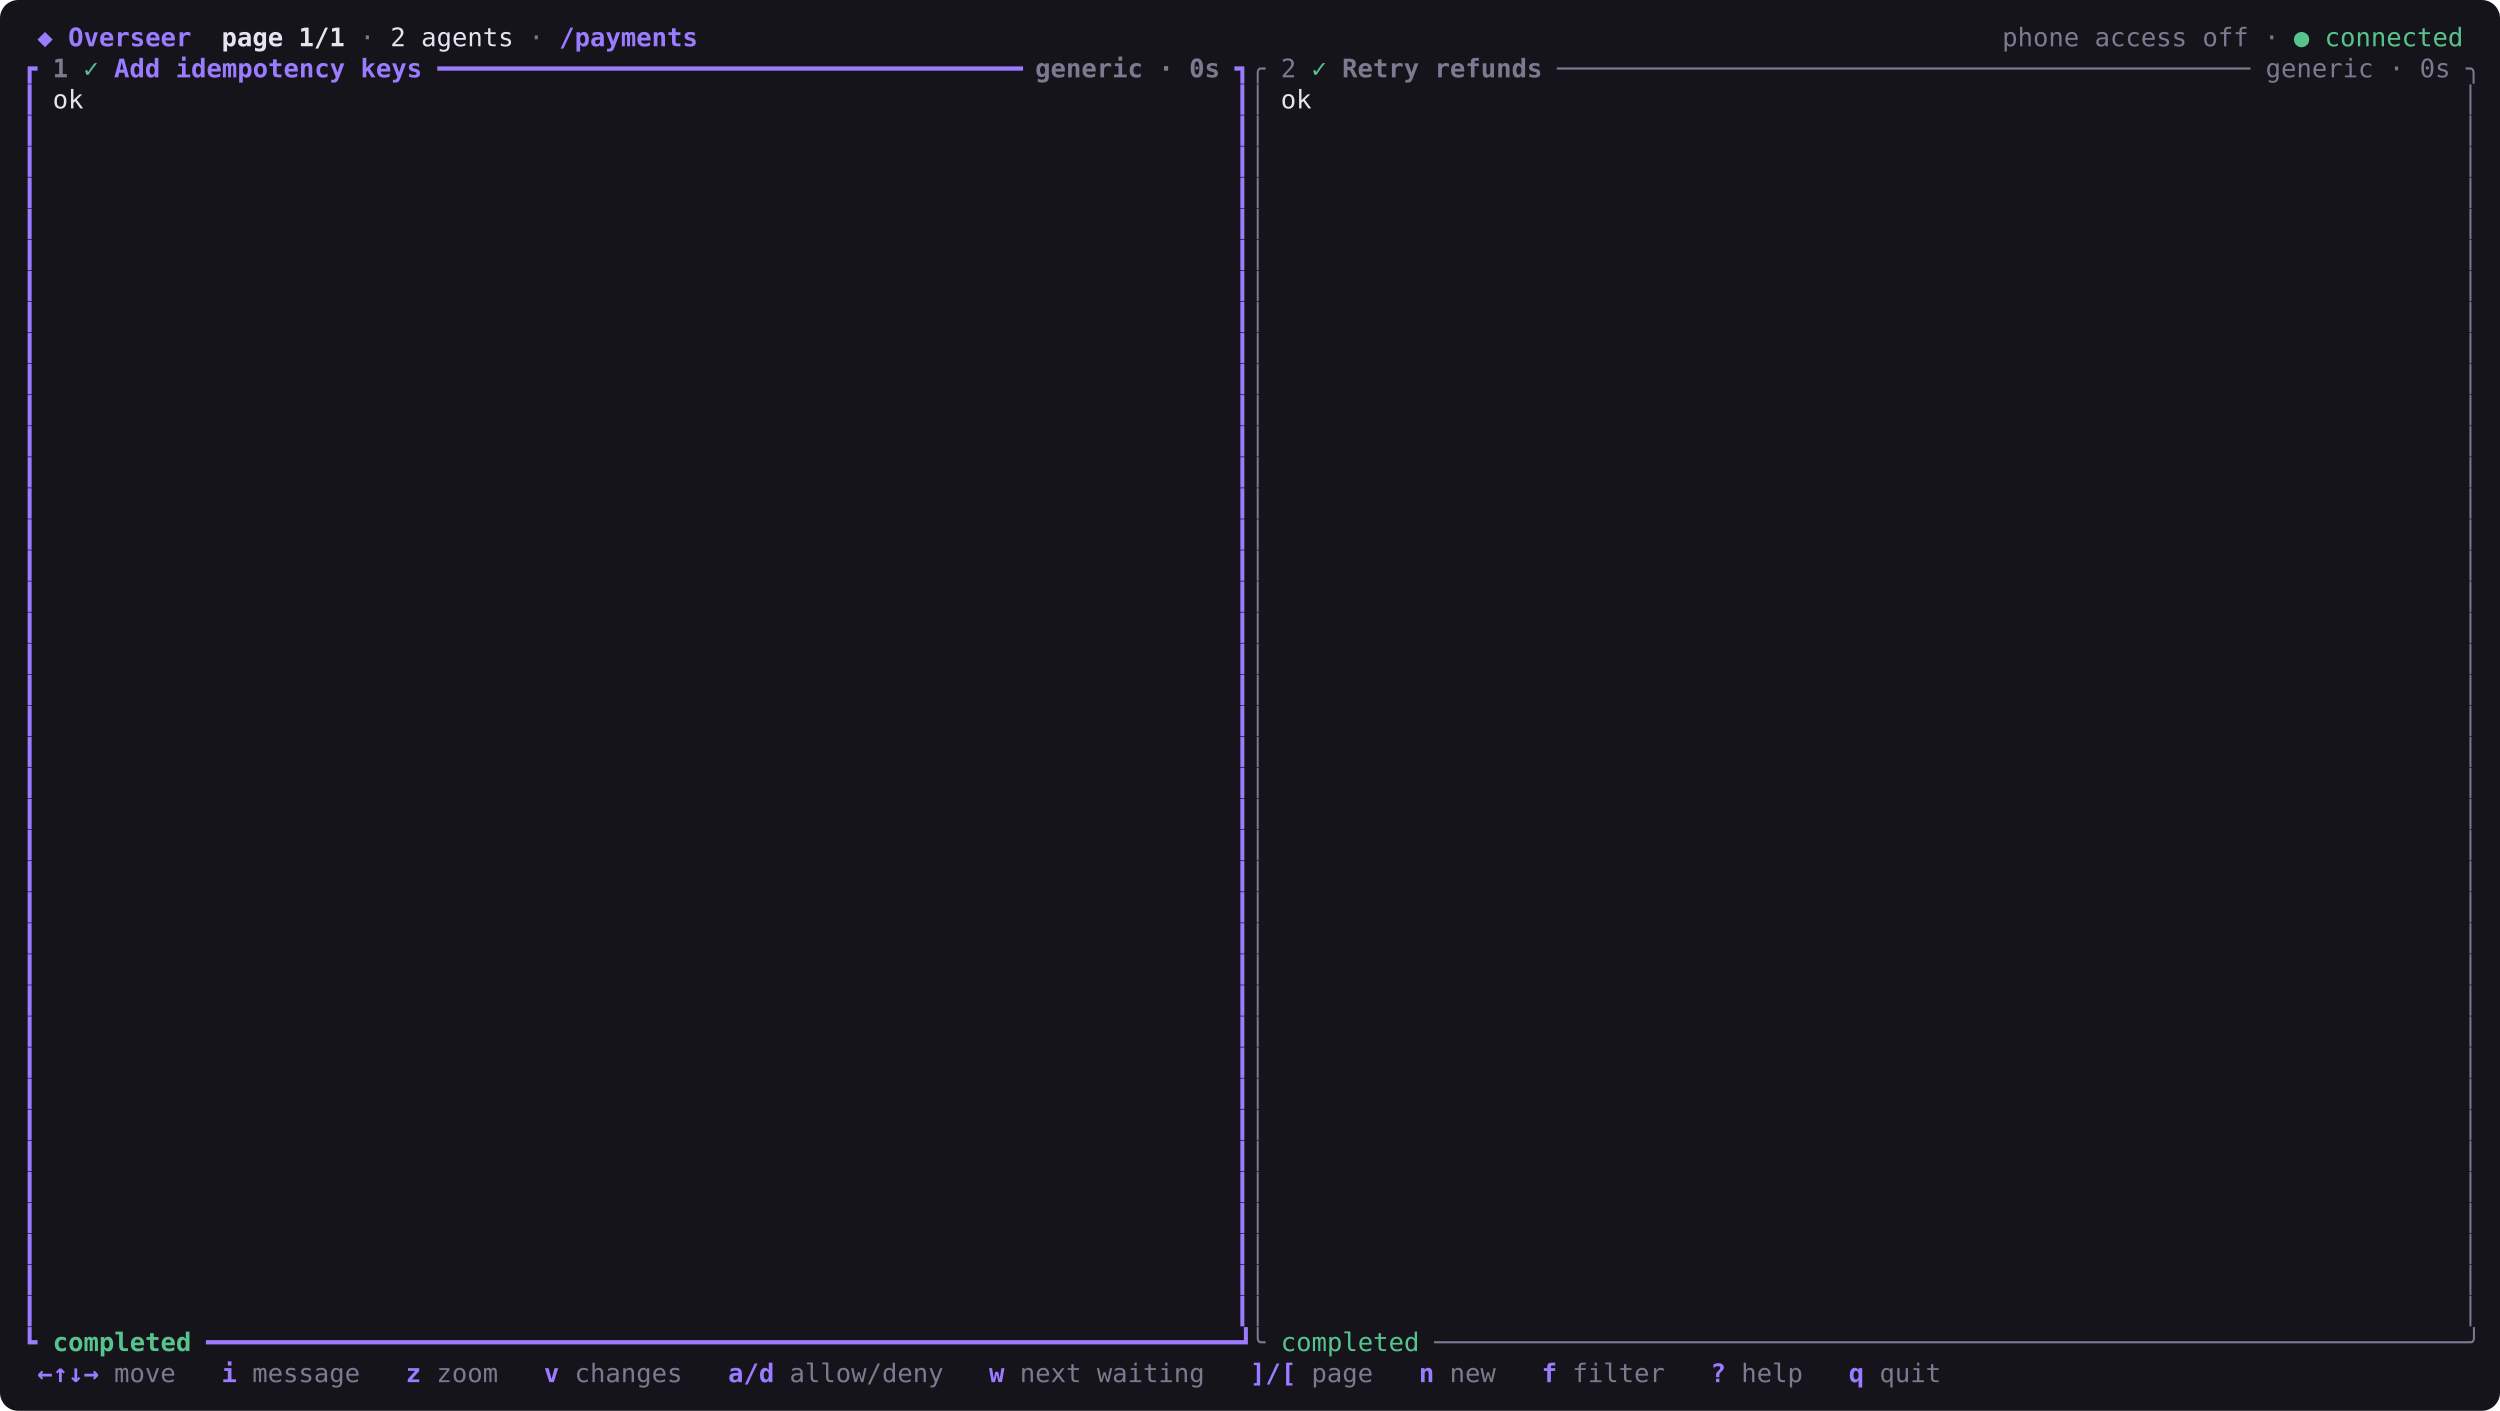
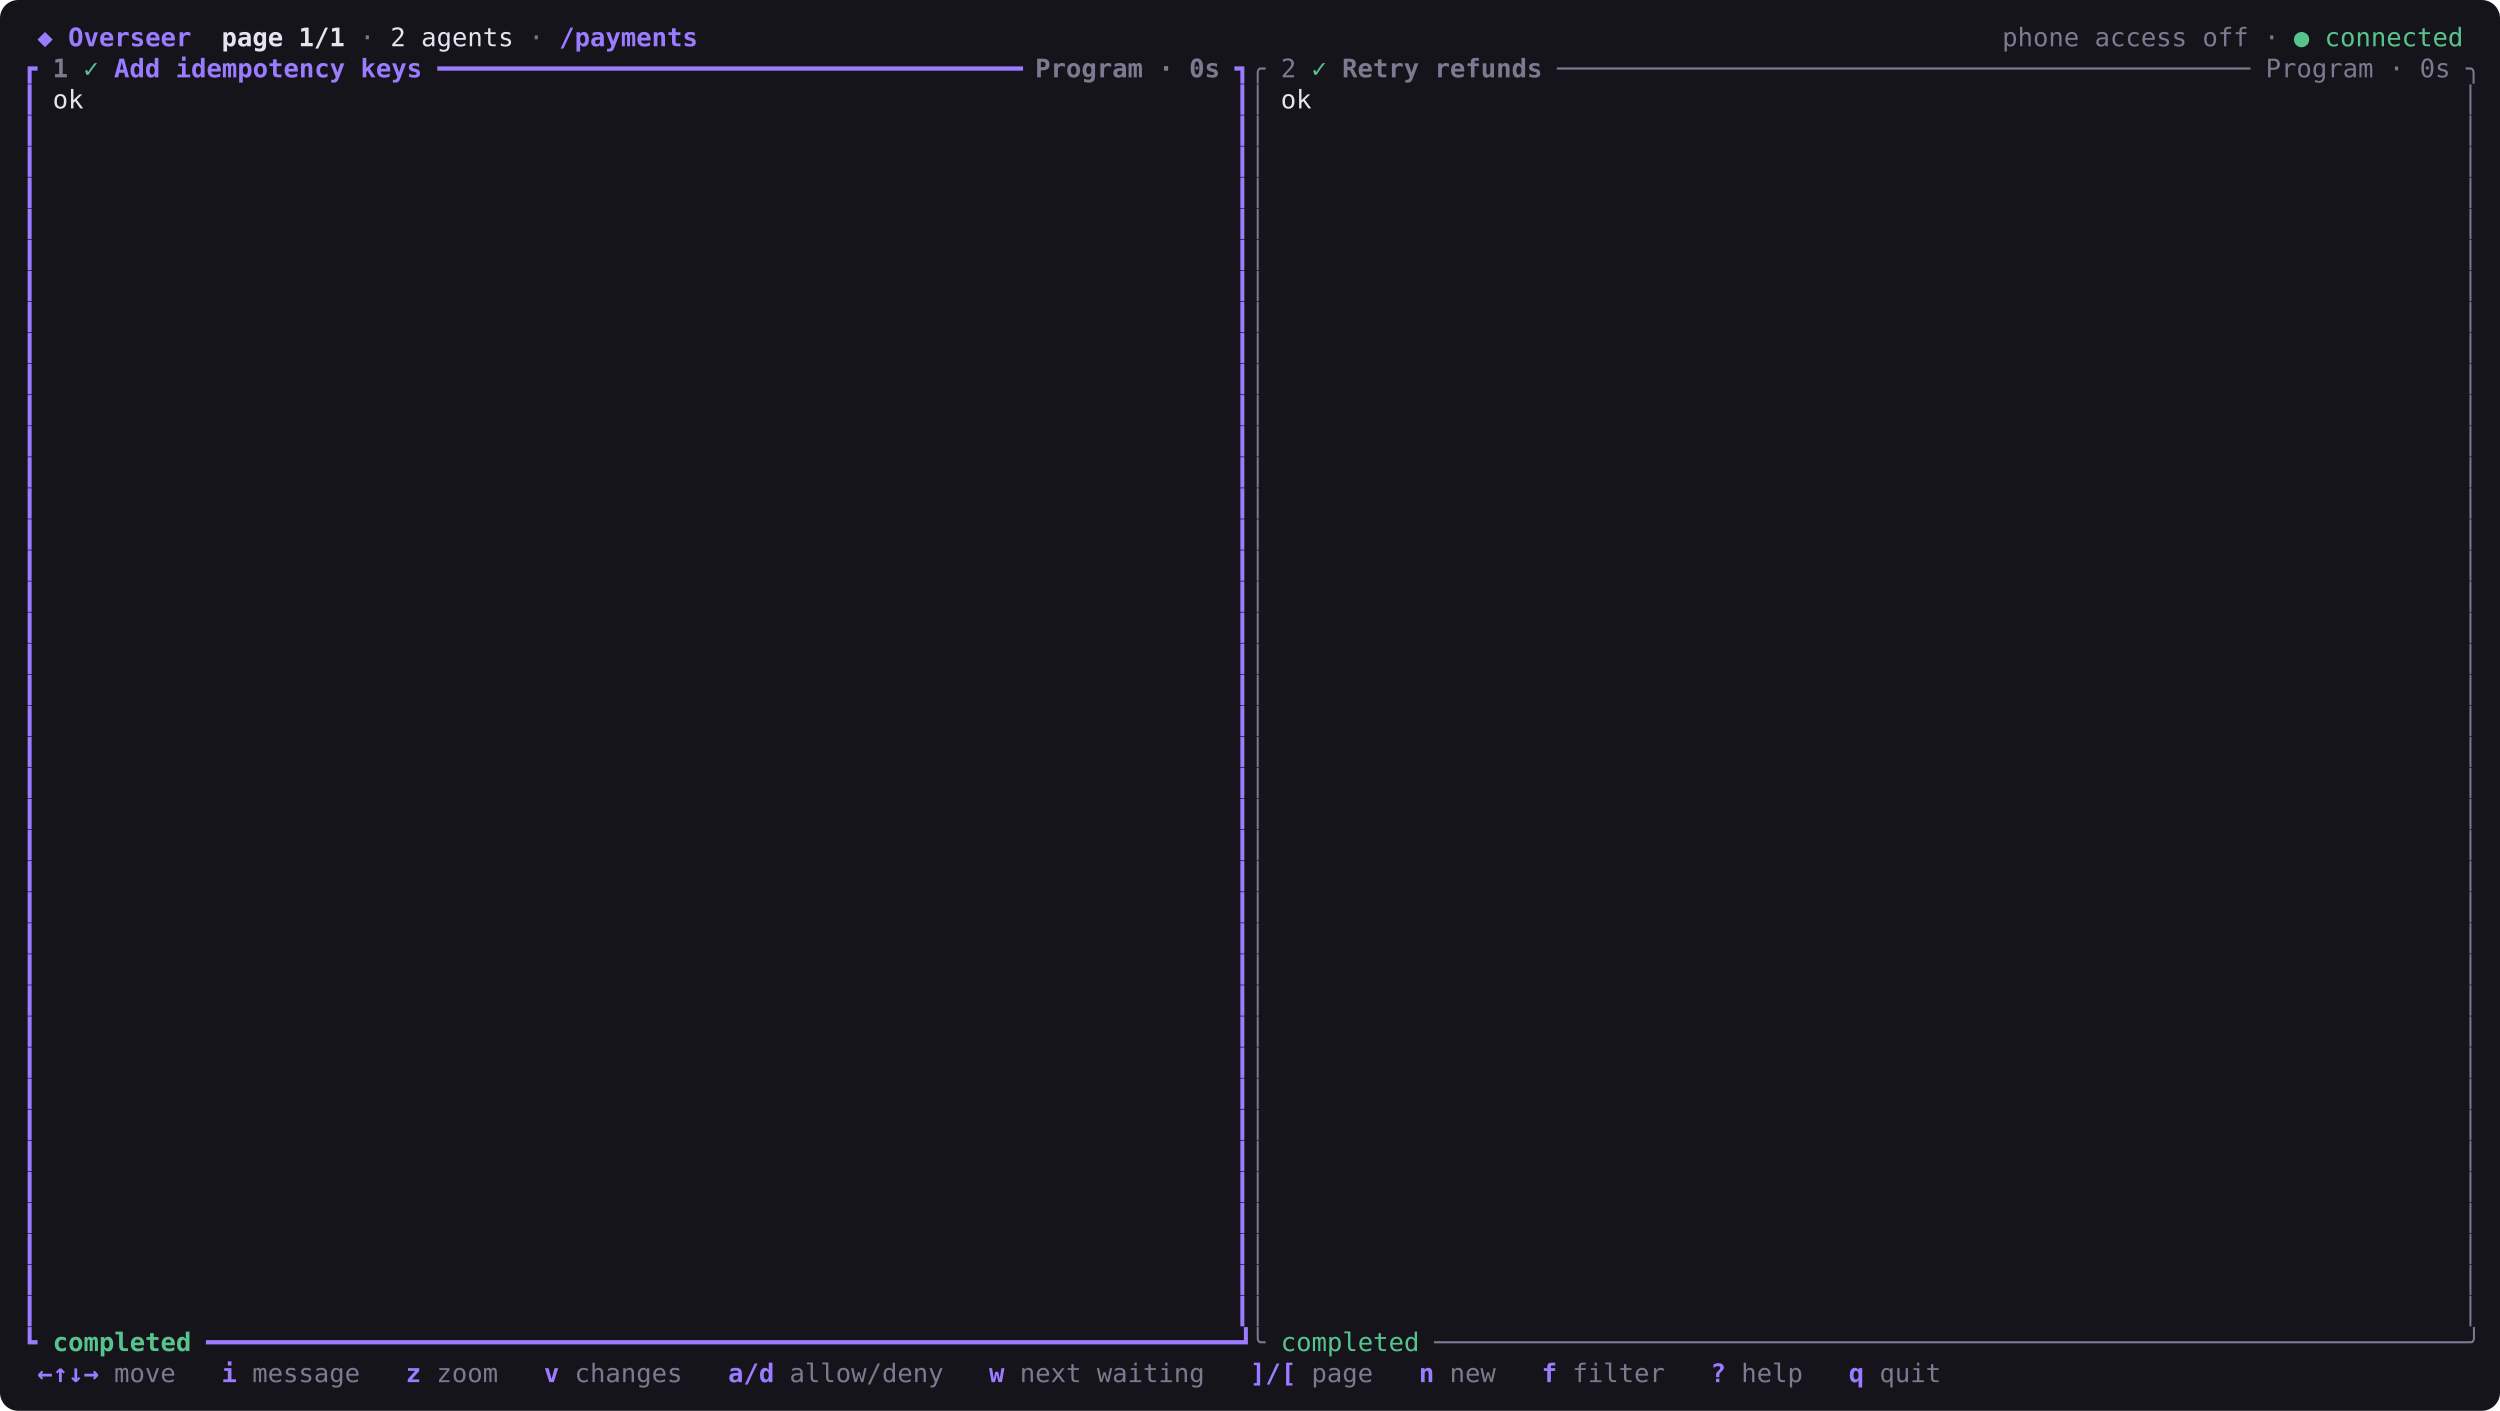
<svg xmlns="http://www.w3.org/2000/svg" width="1368" height="772" viewBox="0 0 1368 772">
  <rect width="100%" height="100%" rx="10" fill="#15141b" />
  <g font-family="ui-monospace, SFMono-Regular, Menlo, monospace" font-size="14">
    <text x="12.0" y="25.3" textLength="100.8" lengthAdjust="spacingAndGlyphs" fill="#9b7bff" font-weight="700" xml:space="preserve"> ◆ Overseer </text>
    <text x="112.8" y="25.3" textLength="84.0" lengthAdjust="spacingAndGlyphs" fill="#e6e4ef" font-weight="700" xml:space="preserve"> page 1/1 </text>
    <text x="196.8" y="25.3" textLength="16.8" lengthAdjust="spacingAndGlyphs" fill="#7d7990" xml:space="preserve">· </text>
    <text x="213.6" y="25.3" textLength="67.2" lengthAdjust="spacingAndGlyphs" fill="#e6e4ef" xml:space="preserve">2 agents</text>
    <text x="280.8" y="25.3" textLength="25.2" lengthAdjust="spacingAndGlyphs" fill="#7d7990" xml:space="preserve"> · </text>
    <text x="306.0" y="25.3" textLength="75.6" lengthAdjust="spacingAndGlyphs" fill="#9b7bff" font-weight="700" xml:space="preserve">/payments</text>
    <text x="1095.6" y="25.3" textLength="159.6" lengthAdjust="spacingAndGlyphs" fill="#7d7990" xml:space="preserve">phone access off · </text>
    <text x="1255.2" y="25.3" textLength="100.8" lengthAdjust="spacingAndGlyphs" fill="#58c48d" xml:space="preserve">● connected </text>
    <text x="12.0" y="42.3" textLength="8.4" lengthAdjust="spacingAndGlyphs" fill="#9b7bff" font-weight="700" xml:space="preserve">┏</text>
    <text x="20.4" y="42.3" textLength="25.2" lengthAdjust="spacingAndGlyphs" fill="#7d7990" font-weight="700" xml:space="preserve"> 1 </text>
    <text x="45.6" y="42.3" textLength="16.8" lengthAdjust="spacingAndGlyphs" fill="#58c48d" font-weight="700" xml:space="preserve">✓ </text>
    <text x="62.4" y="42.3" textLength="495.6" lengthAdjust="spacingAndGlyphs" fill="#9b7bff" font-weight="700" xml:space="preserve">Add idempotency keys ━━━━━━━━━━━━━━━━━━━━━━━━━━━━━━━━━━━━━━</text>
-     <text x="558.0" y="42.3" textLength="117.6" lengthAdjust="spacingAndGlyphs" fill="#7d7990" font-weight="700" xml:space="preserve"> generic · 0s </text>
+     <text x="558.0" y="42.3" textLength="117.6" lengthAdjust="spacingAndGlyphs" fill="#7d7990" font-weight="700" xml:space="preserve"> Program · 0s </text>
    <text x="675.6" y="42.3" textLength="8.4" lengthAdjust="spacingAndGlyphs" fill="#9b7bff" font-weight="700" xml:space="preserve">┓</text>
    <text x="684.0" y="42.3" textLength="33.6" lengthAdjust="spacingAndGlyphs" fill="#7d7990" xml:space="preserve">╭ 2 </text>
    <text x="717.6" y="42.3" textLength="16.8" lengthAdjust="spacingAndGlyphs" fill="#58c48d" xml:space="preserve">✓ </text>
    <text x="734.4" y="42.3" textLength="109.2" lengthAdjust="spacingAndGlyphs" fill="#7d7990" font-weight="700" xml:space="preserve">Retry refunds</text>
-     <text x="843.6" y="42.3" textLength="512.4" lengthAdjust="spacingAndGlyphs" fill="#7d7990" xml:space="preserve"> ───────────────────────────────────────────── generic · 0s ╮</text>
+     <text x="843.6" y="42.3" textLength="512.4" lengthAdjust="spacingAndGlyphs" fill="#7d7990" xml:space="preserve"> ───────────────────────────────────────────── Program · 0s ╮</text>
    <text x="12.0" y="59.3" textLength="8.4" lengthAdjust="spacingAndGlyphs" fill="#9b7bff" font-weight="700" xml:space="preserve">┃</text>
    <text x="20.4" y="59.3" textLength="655.2" lengthAdjust="spacingAndGlyphs" fill="#e6e4ef" xml:space="preserve"> ok                                                                           </text>
    <text x="675.6" y="59.3" textLength="8.4" lengthAdjust="spacingAndGlyphs" fill="#9b7bff" font-weight="700" xml:space="preserve">┃</text>
    <text x="684.0" y="59.3" textLength="8.4" lengthAdjust="spacingAndGlyphs" fill="#7d7990" xml:space="preserve">│</text>
    <text x="692.4" y="59.3" textLength="655.2" lengthAdjust="spacingAndGlyphs" fill="#e6e4ef" xml:space="preserve"> ok                                                                           </text>
    <text x="1347.6" y="59.3" textLength="8.4" lengthAdjust="spacingAndGlyphs" fill="#7d7990" xml:space="preserve">│</text>
    <text x="12.0" y="76.3" textLength="8.4" lengthAdjust="spacingAndGlyphs" fill="#9b7bff" font-weight="700" xml:space="preserve">┃</text>
    <text x="675.6" y="76.3" textLength="8.4" lengthAdjust="spacingAndGlyphs" fill="#9b7bff" font-weight="700" xml:space="preserve">┃</text>
    <text x="684.0" y="76.3" textLength="8.4" lengthAdjust="spacingAndGlyphs" fill="#7d7990" xml:space="preserve">│</text>
    <text x="1347.6" y="76.3" textLength="8.4" lengthAdjust="spacingAndGlyphs" fill="#7d7990" xml:space="preserve">│</text>
    <text x="12.0" y="93.3" textLength="8.4" lengthAdjust="spacingAndGlyphs" fill="#9b7bff" font-weight="700" xml:space="preserve">┃</text>
    <text x="675.6" y="93.3" textLength="8.4" lengthAdjust="spacingAndGlyphs" fill="#9b7bff" font-weight="700" xml:space="preserve">┃</text>
    <text x="684.0" y="93.3" textLength="8.4" lengthAdjust="spacingAndGlyphs" fill="#7d7990" xml:space="preserve">│</text>
    <text x="1347.6" y="93.3" textLength="8.4" lengthAdjust="spacingAndGlyphs" fill="#7d7990" xml:space="preserve">│</text>
    <text x="12.0" y="110.3" textLength="8.4" lengthAdjust="spacingAndGlyphs" fill="#9b7bff" font-weight="700" xml:space="preserve">┃</text>
    <text x="675.6" y="110.3" textLength="8.4" lengthAdjust="spacingAndGlyphs" fill="#9b7bff" font-weight="700" xml:space="preserve">┃</text>
    <text x="684.0" y="110.3" textLength="8.4" lengthAdjust="spacingAndGlyphs" fill="#7d7990" xml:space="preserve">│</text>
    <text x="1347.6" y="110.3" textLength="8.4" lengthAdjust="spacingAndGlyphs" fill="#7d7990" xml:space="preserve">│</text>
    <text x="12.0" y="127.3" textLength="8.4" lengthAdjust="spacingAndGlyphs" fill="#9b7bff" font-weight="700" xml:space="preserve">┃</text>
    <text x="675.6" y="127.3" textLength="8.4" lengthAdjust="spacingAndGlyphs" fill="#9b7bff" font-weight="700" xml:space="preserve">┃</text>
    <text x="684.0" y="127.3" textLength="8.4" lengthAdjust="spacingAndGlyphs" fill="#7d7990" xml:space="preserve">│</text>
    <text x="1347.6" y="127.3" textLength="8.4" lengthAdjust="spacingAndGlyphs" fill="#7d7990" xml:space="preserve">│</text>
    <text x="12.0" y="144.3" textLength="8.4" lengthAdjust="spacingAndGlyphs" fill="#9b7bff" font-weight="700" xml:space="preserve">┃</text>
    <text x="675.6" y="144.3" textLength="8.4" lengthAdjust="spacingAndGlyphs" fill="#9b7bff" font-weight="700" xml:space="preserve">┃</text>
    <text x="684.0" y="144.3" textLength="8.4" lengthAdjust="spacingAndGlyphs" fill="#7d7990" xml:space="preserve">│</text>
    <text x="1347.6" y="144.3" textLength="8.4" lengthAdjust="spacingAndGlyphs" fill="#7d7990" xml:space="preserve">│</text>
    <text x="12.0" y="161.3" textLength="8.4" lengthAdjust="spacingAndGlyphs" fill="#9b7bff" font-weight="700" xml:space="preserve">┃</text>
    <text x="675.6" y="161.3" textLength="8.4" lengthAdjust="spacingAndGlyphs" fill="#9b7bff" font-weight="700" xml:space="preserve">┃</text>
    <text x="684.0" y="161.3" textLength="8.4" lengthAdjust="spacingAndGlyphs" fill="#7d7990" xml:space="preserve">│</text>
    <text x="1347.6" y="161.3" textLength="8.4" lengthAdjust="spacingAndGlyphs" fill="#7d7990" xml:space="preserve">│</text>
    <text x="12.0" y="178.3" textLength="8.4" lengthAdjust="spacingAndGlyphs" fill="#9b7bff" font-weight="700" xml:space="preserve">┃</text>
    <text x="675.6" y="178.3" textLength="8.4" lengthAdjust="spacingAndGlyphs" fill="#9b7bff" font-weight="700" xml:space="preserve">┃</text>
    <text x="684.0" y="178.3" textLength="8.4" lengthAdjust="spacingAndGlyphs" fill="#7d7990" xml:space="preserve">│</text>
    <text x="1347.6" y="178.3" textLength="8.4" lengthAdjust="spacingAndGlyphs" fill="#7d7990" xml:space="preserve">│</text>
    <text x="12.0" y="195.3" textLength="8.4" lengthAdjust="spacingAndGlyphs" fill="#9b7bff" font-weight="700" xml:space="preserve">┃</text>
    <text x="675.6" y="195.3" textLength="8.4" lengthAdjust="spacingAndGlyphs" fill="#9b7bff" font-weight="700" xml:space="preserve">┃</text>
    <text x="684.0" y="195.3" textLength="8.4" lengthAdjust="spacingAndGlyphs" fill="#7d7990" xml:space="preserve">│</text>
    <text x="1347.6" y="195.3" textLength="8.4" lengthAdjust="spacingAndGlyphs" fill="#7d7990" xml:space="preserve">│</text>
    <text x="12.0" y="212.3" textLength="8.4" lengthAdjust="spacingAndGlyphs" fill="#9b7bff" font-weight="700" xml:space="preserve">┃</text>
    <text x="675.6" y="212.3" textLength="8.4" lengthAdjust="spacingAndGlyphs" fill="#9b7bff" font-weight="700" xml:space="preserve">┃</text>
    <text x="684.0" y="212.3" textLength="8.4" lengthAdjust="spacingAndGlyphs" fill="#7d7990" xml:space="preserve">│</text>
    <text x="1347.6" y="212.3" textLength="8.4" lengthAdjust="spacingAndGlyphs" fill="#7d7990" xml:space="preserve">│</text>
    <text x="12.0" y="229.3" textLength="8.4" lengthAdjust="spacingAndGlyphs" fill="#9b7bff" font-weight="700" xml:space="preserve">┃</text>
    <text x="675.6" y="229.3" textLength="8.4" lengthAdjust="spacingAndGlyphs" fill="#9b7bff" font-weight="700" xml:space="preserve">┃</text>
    <text x="684.0" y="229.3" textLength="8.4" lengthAdjust="spacingAndGlyphs" fill="#7d7990" xml:space="preserve">│</text>
    <text x="1347.6" y="229.3" textLength="8.4" lengthAdjust="spacingAndGlyphs" fill="#7d7990" xml:space="preserve">│</text>
    <text x="12.0" y="246.3" textLength="8.4" lengthAdjust="spacingAndGlyphs" fill="#9b7bff" font-weight="700" xml:space="preserve">┃</text>
    <text x="675.6" y="246.3" textLength="8.4" lengthAdjust="spacingAndGlyphs" fill="#9b7bff" font-weight="700" xml:space="preserve">┃</text>
    <text x="684.0" y="246.3" textLength="8.4" lengthAdjust="spacingAndGlyphs" fill="#7d7990" xml:space="preserve">│</text>
    <text x="1347.6" y="246.3" textLength="8.4" lengthAdjust="spacingAndGlyphs" fill="#7d7990" xml:space="preserve">│</text>
    <text x="12.0" y="263.3" textLength="8.4" lengthAdjust="spacingAndGlyphs" fill="#9b7bff" font-weight="700" xml:space="preserve">┃</text>
    <text x="675.6" y="263.3" textLength="8.4" lengthAdjust="spacingAndGlyphs" fill="#9b7bff" font-weight="700" xml:space="preserve">┃</text>
    <text x="684.0" y="263.3" textLength="8.4" lengthAdjust="spacingAndGlyphs" fill="#7d7990" xml:space="preserve">│</text>
    <text x="1347.6" y="263.3" textLength="8.4" lengthAdjust="spacingAndGlyphs" fill="#7d7990" xml:space="preserve">│</text>
    <text x="12.0" y="280.3" textLength="8.4" lengthAdjust="spacingAndGlyphs" fill="#9b7bff" font-weight="700" xml:space="preserve">┃</text>
    <text x="675.6" y="280.3" textLength="8.4" lengthAdjust="spacingAndGlyphs" fill="#9b7bff" font-weight="700" xml:space="preserve">┃</text>
    <text x="684.0" y="280.3" textLength="8.4" lengthAdjust="spacingAndGlyphs" fill="#7d7990" xml:space="preserve">│</text>
    <text x="1347.6" y="280.3" textLength="8.4" lengthAdjust="spacingAndGlyphs" fill="#7d7990" xml:space="preserve">│</text>
    <text x="12.0" y="297.3" textLength="8.4" lengthAdjust="spacingAndGlyphs" fill="#9b7bff" font-weight="700" xml:space="preserve">┃</text>
    <text x="675.6" y="297.3" textLength="8.4" lengthAdjust="spacingAndGlyphs" fill="#9b7bff" font-weight="700" xml:space="preserve">┃</text>
    <text x="684.0" y="297.3" textLength="8.4" lengthAdjust="spacingAndGlyphs" fill="#7d7990" xml:space="preserve">│</text>
    <text x="1347.6" y="297.3" textLength="8.4" lengthAdjust="spacingAndGlyphs" fill="#7d7990" xml:space="preserve">│</text>
    <text x="12.0" y="314.3" textLength="8.4" lengthAdjust="spacingAndGlyphs" fill="#9b7bff" font-weight="700" xml:space="preserve">┃</text>
    <text x="675.6" y="314.3" textLength="8.4" lengthAdjust="spacingAndGlyphs" fill="#9b7bff" font-weight="700" xml:space="preserve">┃</text>
    <text x="684.0" y="314.3" textLength="8.4" lengthAdjust="spacingAndGlyphs" fill="#7d7990" xml:space="preserve">│</text>
    <text x="1347.6" y="314.3" textLength="8.4" lengthAdjust="spacingAndGlyphs" fill="#7d7990" xml:space="preserve">│</text>
    <text x="12.0" y="331.3" textLength="8.4" lengthAdjust="spacingAndGlyphs" fill="#9b7bff" font-weight="700" xml:space="preserve">┃</text>
    <text x="675.6" y="331.3" textLength="8.4" lengthAdjust="spacingAndGlyphs" fill="#9b7bff" font-weight="700" xml:space="preserve">┃</text>
    <text x="684.0" y="331.3" textLength="8.4" lengthAdjust="spacingAndGlyphs" fill="#7d7990" xml:space="preserve">│</text>
    <text x="1347.6" y="331.3" textLength="8.4" lengthAdjust="spacingAndGlyphs" fill="#7d7990" xml:space="preserve">│</text>
    <text x="12.0" y="348.3" textLength="8.4" lengthAdjust="spacingAndGlyphs" fill="#9b7bff" font-weight="700" xml:space="preserve">┃</text>
    <text x="675.6" y="348.3" textLength="8.4" lengthAdjust="spacingAndGlyphs" fill="#9b7bff" font-weight="700" xml:space="preserve">┃</text>
    <text x="684.0" y="348.3" textLength="8.4" lengthAdjust="spacingAndGlyphs" fill="#7d7990" xml:space="preserve">│</text>
    <text x="1347.6" y="348.3" textLength="8.4" lengthAdjust="spacingAndGlyphs" fill="#7d7990" xml:space="preserve">│</text>
    <text x="12.0" y="365.3" textLength="8.4" lengthAdjust="spacingAndGlyphs" fill="#9b7bff" font-weight="700" xml:space="preserve">┃</text>
    <text x="675.6" y="365.3" textLength="8.4" lengthAdjust="spacingAndGlyphs" fill="#9b7bff" font-weight="700" xml:space="preserve">┃</text>
    <text x="684.0" y="365.3" textLength="8.4" lengthAdjust="spacingAndGlyphs" fill="#7d7990" xml:space="preserve">│</text>
    <text x="1347.6" y="365.3" textLength="8.4" lengthAdjust="spacingAndGlyphs" fill="#7d7990" xml:space="preserve">│</text>
    <text x="12.0" y="382.3" textLength="8.4" lengthAdjust="spacingAndGlyphs" fill="#9b7bff" font-weight="700" xml:space="preserve">┃</text>
    <text x="675.6" y="382.3" textLength="8.4" lengthAdjust="spacingAndGlyphs" fill="#9b7bff" font-weight="700" xml:space="preserve">┃</text>
    <text x="684.0" y="382.3" textLength="8.4" lengthAdjust="spacingAndGlyphs" fill="#7d7990" xml:space="preserve">│</text>
    <text x="1347.6" y="382.3" textLength="8.4" lengthAdjust="spacingAndGlyphs" fill="#7d7990" xml:space="preserve">│</text>
    <text x="12.0" y="399.3" textLength="8.4" lengthAdjust="spacingAndGlyphs" fill="#9b7bff" font-weight="700" xml:space="preserve">┃</text>
    <text x="675.6" y="399.3" textLength="8.4" lengthAdjust="spacingAndGlyphs" fill="#9b7bff" font-weight="700" xml:space="preserve">┃</text>
    <text x="684.0" y="399.3" textLength="8.4" lengthAdjust="spacingAndGlyphs" fill="#7d7990" xml:space="preserve">│</text>
    <text x="1347.6" y="399.3" textLength="8.4" lengthAdjust="spacingAndGlyphs" fill="#7d7990" xml:space="preserve">│</text>
    <text x="12.0" y="416.3" textLength="8.4" lengthAdjust="spacingAndGlyphs" fill="#9b7bff" font-weight="700" xml:space="preserve">┃</text>
    <text x="675.6" y="416.3" textLength="8.4" lengthAdjust="spacingAndGlyphs" fill="#9b7bff" font-weight="700" xml:space="preserve">┃</text>
    <text x="684.0" y="416.3" textLength="8.4" lengthAdjust="spacingAndGlyphs" fill="#7d7990" xml:space="preserve">│</text>
    <text x="1347.6" y="416.3" textLength="8.4" lengthAdjust="spacingAndGlyphs" fill="#7d7990" xml:space="preserve">│</text>
    <text x="12.0" y="433.3" textLength="8.4" lengthAdjust="spacingAndGlyphs" fill="#9b7bff" font-weight="700" xml:space="preserve">┃</text>
    <text x="675.6" y="433.3" textLength="8.4" lengthAdjust="spacingAndGlyphs" fill="#9b7bff" font-weight="700" xml:space="preserve">┃</text>
    <text x="684.0" y="433.3" textLength="8.4" lengthAdjust="spacingAndGlyphs" fill="#7d7990" xml:space="preserve">│</text>
    <text x="1347.6" y="433.3" textLength="8.4" lengthAdjust="spacingAndGlyphs" fill="#7d7990" xml:space="preserve">│</text>
    <text x="12.0" y="450.3" textLength="8.4" lengthAdjust="spacingAndGlyphs" fill="#9b7bff" font-weight="700" xml:space="preserve">┃</text>
    <text x="675.6" y="450.3" textLength="8.4" lengthAdjust="spacingAndGlyphs" fill="#9b7bff" font-weight="700" xml:space="preserve">┃</text>
    <text x="684.0" y="450.3" textLength="8.4" lengthAdjust="spacingAndGlyphs" fill="#7d7990" xml:space="preserve">│</text>
    <text x="1347.6" y="450.3" textLength="8.4" lengthAdjust="spacingAndGlyphs" fill="#7d7990" xml:space="preserve">│</text>
    <text x="12.0" y="467.3" textLength="8.4" lengthAdjust="spacingAndGlyphs" fill="#9b7bff" font-weight="700" xml:space="preserve">┃</text>
    <text x="675.6" y="467.3" textLength="8.4" lengthAdjust="spacingAndGlyphs" fill="#9b7bff" font-weight="700" xml:space="preserve">┃</text>
    <text x="684.0" y="467.3" textLength="8.4" lengthAdjust="spacingAndGlyphs" fill="#7d7990" xml:space="preserve">│</text>
    <text x="1347.6" y="467.3" textLength="8.4" lengthAdjust="spacingAndGlyphs" fill="#7d7990" xml:space="preserve">│</text>
    <text x="12.0" y="484.3" textLength="8.4" lengthAdjust="spacingAndGlyphs" fill="#9b7bff" font-weight="700" xml:space="preserve">┃</text>
    <text x="675.6" y="484.3" textLength="8.4" lengthAdjust="spacingAndGlyphs" fill="#9b7bff" font-weight="700" xml:space="preserve">┃</text>
    <text x="684.0" y="484.3" textLength="8.4" lengthAdjust="spacingAndGlyphs" fill="#7d7990" xml:space="preserve">│</text>
    <text x="1347.6" y="484.3" textLength="8.4" lengthAdjust="spacingAndGlyphs" fill="#7d7990" xml:space="preserve">│</text>
    <text x="12.0" y="501.3" textLength="8.4" lengthAdjust="spacingAndGlyphs" fill="#9b7bff" font-weight="700" xml:space="preserve">┃</text>
    <text x="675.6" y="501.3" textLength="8.4" lengthAdjust="spacingAndGlyphs" fill="#9b7bff" font-weight="700" xml:space="preserve">┃</text>
    <text x="684.0" y="501.3" textLength="8.4" lengthAdjust="spacingAndGlyphs" fill="#7d7990" xml:space="preserve">│</text>
    <text x="1347.6" y="501.3" textLength="8.4" lengthAdjust="spacingAndGlyphs" fill="#7d7990" xml:space="preserve">│</text>
    <text x="12.0" y="518.3" textLength="8.4" lengthAdjust="spacingAndGlyphs" fill="#9b7bff" font-weight="700" xml:space="preserve">┃</text>
    <text x="675.6" y="518.3" textLength="8.4" lengthAdjust="spacingAndGlyphs" fill="#9b7bff" font-weight="700" xml:space="preserve">┃</text>
    <text x="684.0" y="518.3" textLength="8.4" lengthAdjust="spacingAndGlyphs" fill="#7d7990" xml:space="preserve">│</text>
    <text x="1347.6" y="518.3" textLength="8.4" lengthAdjust="spacingAndGlyphs" fill="#7d7990" xml:space="preserve">│</text>
    <text x="12.0" y="535.3" textLength="8.4" lengthAdjust="spacingAndGlyphs" fill="#9b7bff" font-weight="700" xml:space="preserve">┃</text>
    <text x="675.6" y="535.3" textLength="8.4" lengthAdjust="spacingAndGlyphs" fill="#9b7bff" font-weight="700" xml:space="preserve">┃</text>
    <text x="684.0" y="535.3" textLength="8.4" lengthAdjust="spacingAndGlyphs" fill="#7d7990" xml:space="preserve">│</text>
    <text x="1347.6" y="535.3" textLength="8.4" lengthAdjust="spacingAndGlyphs" fill="#7d7990" xml:space="preserve">│</text>
    <text x="12.0" y="552.3" textLength="8.4" lengthAdjust="spacingAndGlyphs" fill="#9b7bff" font-weight="700" xml:space="preserve">┃</text>
    <text x="675.6" y="552.3" textLength="8.4" lengthAdjust="spacingAndGlyphs" fill="#9b7bff" font-weight="700" xml:space="preserve">┃</text>
    <text x="684.0" y="552.3" textLength="8.4" lengthAdjust="spacingAndGlyphs" fill="#7d7990" xml:space="preserve">│</text>
    <text x="1347.6" y="552.3" textLength="8.4" lengthAdjust="spacingAndGlyphs" fill="#7d7990" xml:space="preserve">│</text>
    <text x="12.0" y="569.3" textLength="8.4" lengthAdjust="spacingAndGlyphs" fill="#9b7bff" font-weight="700" xml:space="preserve">┃</text>
    <text x="675.6" y="569.3" textLength="8.4" lengthAdjust="spacingAndGlyphs" fill="#9b7bff" font-weight="700" xml:space="preserve">┃</text>
    <text x="684.0" y="569.3" textLength="8.4" lengthAdjust="spacingAndGlyphs" fill="#7d7990" xml:space="preserve">│</text>
    <text x="1347.6" y="569.3" textLength="8.4" lengthAdjust="spacingAndGlyphs" fill="#7d7990" xml:space="preserve">│</text>
    <text x="12.0" y="586.3" textLength="8.4" lengthAdjust="spacingAndGlyphs" fill="#9b7bff" font-weight="700" xml:space="preserve">┃</text>
    <text x="675.6" y="586.3" textLength="8.4" lengthAdjust="spacingAndGlyphs" fill="#9b7bff" font-weight="700" xml:space="preserve">┃</text>
    <text x="684.0" y="586.3" textLength="8.4" lengthAdjust="spacingAndGlyphs" fill="#7d7990" xml:space="preserve">│</text>
    <text x="1347.6" y="586.3" textLength="8.4" lengthAdjust="spacingAndGlyphs" fill="#7d7990" xml:space="preserve">│</text>
    <text x="12.0" y="603.3" textLength="8.4" lengthAdjust="spacingAndGlyphs" fill="#9b7bff" font-weight="700" xml:space="preserve">┃</text>
    <text x="675.6" y="603.3" textLength="8.4" lengthAdjust="spacingAndGlyphs" fill="#9b7bff" font-weight="700" xml:space="preserve">┃</text>
    <text x="684.0" y="603.3" textLength="8.4" lengthAdjust="spacingAndGlyphs" fill="#7d7990" xml:space="preserve">│</text>
    <text x="1347.6" y="603.3" textLength="8.4" lengthAdjust="spacingAndGlyphs" fill="#7d7990" xml:space="preserve">│</text>
    <text x="12.0" y="620.3" textLength="8.4" lengthAdjust="spacingAndGlyphs" fill="#9b7bff" font-weight="700" xml:space="preserve">┃</text>
    <text x="675.6" y="620.3" textLength="8.4" lengthAdjust="spacingAndGlyphs" fill="#9b7bff" font-weight="700" xml:space="preserve">┃</text>
    <text x="684.0" y="620.3" textLength="8.4" lengthAdjust="spacingAndGlyphs" fill="#7d7990" xml:space="preserve">│</text>
    <text x="1347.6" y="620.3" textLength="8.4" lengthAdjust="spacingAndGlyphs" fill="#7d7990" xml:space="preserve">│</text>
    <text x="12.0" y="637.3" textLength="8.4" lengthAdjust="spacingAndGlyphs" fill="#9b7bff" font-weight="700" xml:space="preserve">┃</text>
    <text x="675.6" y="637.3" textLength="8.4" lengthAdjust="spacingAndGlyphs" fill="#9b7bff" font-weight="700" xml:space="preserve">┃</text>
    <text x="684.0" y="637.3" textLength="8.4" lengthAdjust="spacingAndGlyphs" fill="#7d7990" xml:space="preserve">│</text>
    <text x="1347.6" y="637.3" textLength="8.4" lengthAdjust="spacingAndGlyphs" fill="#7d7990" xml:space="preserve">│</text>
    <text x="12.0" y="654.3" textLength="8.4" lengthAdjust="spacingAndGlyphs" fill="#9b7bff" font-weight="700" xml:space="preserve">┃</text>
    <text x="675.6" y="654.3" textLength="8.4" lengthAdjust="spacingAndGlyphs" fill="#9b7bff" font-weight="700" xml:space="preserve">┃</text>
    <text x="684.0" y="654.3" textLength="8.4" lengthAdjust="spacingAndGlyphs" fill="#7d7990" xml:space="preserve">│</text>
    <text x="1347.6" y="654.3" textLength="8.4" lengthAdjust="spacingAndGlyphs" fill="#7d7990" xml:space="preserve">│</text>
    <text x="12.0" y="671.3" textLength="8.4" lengthAdjust="spacingAndGlyphs" fill="#9b7bff" font-weight="700" xml:space="preserve">┃</text>
    <text x="675.6" y="671.3" textLength="8.4" lengthAdjust="spacingAndGlyphs" fill="#9b7bff" font-weight="700" xml:space="preserve">┃</text>
    <text x="684.0" y="671.3" textLength="8.4" lengthAdjust="spacingAndGlyphs" fill="#7d7990" xml:space="preserve">│</text>
    <text x="1347.6" y="671.3" textLength="8.4" lengthAdjust="spacingAndGlyphs" fill="#7d7990" xml:space="preserve">│</text>
    <text x="12.0" y="688.3" textLength="8.4" lengthAdjust="spacingAndGlyphs" fill="#9b7bff" font-weight="700" xml:space="preserve">┃</text>
    <text x="675.6" y="688.3" textLength="8.4" lengthAdjust="spacingAndGlyphs" fill="#9b7bff" font-weight="700" xml:space="preserve">┃</text>
    <text x="684.0" y="688.3" textLength="8.4" lengthAdjust="spacingAndGlyphs" fill="#7d7990" xml:space="preserve">│</text>
    <text x="1347.6" y="688.3" textLength="8.4" lengthAdjust="spacingAndGlyphs" fill="#7d7990" xml:space="preserve">│</text>
    <text x="12.0" y="705.3" textLength="8.4" lengthAdjust="spacingAndGlyphs" fill="#9b7bff" font-weight="700" xml:space="preserve">┃</text>
    <text x="675.6" y="705.3" textLength="8.4" lengthAdjust="spacingAndGlyphs" fill="#9b7bff" font-weight="700" xml:space="preserve">┃</text>
    <text x="684.0" y="705.3" textLength="8.4" lengthAdjust="spacingAndGlyphs" fill="#7d7990" xml:space="preserve">│</text>
    <text x="1347.6" y="705.3" textLength="8.4" lengthAdjust="spacingAndGlyphs" fill="#7d7990" xml:space="preserve">│</text>
    <text x="12.0" y="722.3" textLength="8.4" lengthAdjust="spacingAndGlyphs" fill="#9b7bff" font-weight="700" xml:space="preserve">┃</text>
    <text x="675.6" y="722.3" textLength="8.4" lengthAdjust="spacingAndGlyphs" fill="#9b7bff" font-weight="700" xml:space="preserve">┃</text>
    <text x="684.0" y="722.3" textLength="8.4" lengthAdjust="spacingAndGlyphs" fill="#7d7990" xml:space="preserve">│</text>
    <text x="1347.6" y="722.3" textLength="8.4" lengthAdjust="spacingAndGlyphs" fill="#7d7990" xml:space="preserve">│</text>
    <text x="12.0" y="739.3" textLength="8.4" lengthAdjust="spacingAndGlyphs" fill="#9b7bff" font-weight="700" xml:space="preserve">┗</text>
    <text x="20.4" y="739.3" textLength="92.4" lengthAdjust="spacingAndGlyphs" fill="#58c48d" font-weight="700" xml:space="preserve"> completed </text>
    <text x="112.8" y="739.3" textLength="571.2" lengthAdjust="spacingAndGlyphs" fill="#9b7bff" font-weight="700" xml:space="preserve">━━━━━━━━━━━━━━━━━━━━━━━━━━━━━━━━━━━━━━━━━━━━━━━━━━━━━━━━━━━━━━━━━━━┛</text>
    <text x="684.0" y="739.3" textLength="8.4" lengthAdjust="spacingAndGlyphs" fill="#7d7990" xml:space="preserve">╰</text>
    <text x="692.4" y="739.3" textLength="92.4" lengthAdjust="spacingAndGlyphs" fill="#58c48d" xml:space="preserve"> completed </text>
    <text x="784.8" y="739.3" textLength="571.2" lengthAdjust="spacingAndGlyphs" fill="#7d7990" xml:space="preserve">───────────────────────────────────────────────────────────────────╯</text>
    <text x="20.4" y="756.3" textLength="33.6" lengthAdjust="spacingAndGlyphs" fill="#9b7bff" font-weight="700" xml:space="preserve">←↑↓→</text>
    <text x="54.0" y="756.3" textLength="67.2" lengthAdjust="spacingAndGlyphs" fill="#7d7990" xml:space="preserve"> move   </text>
    <text x="121.2" y="756.3" textLength="8.4" lengthAdjust="spacingAndGlyphs" fill="#9b7bff" font-weight="700" xml:space="preserve">i</text>
    <text x="129.6" y="756.3" textLength="92.4" lengthAdjust="spacingAndGlyphs" fill="#7d7990" xml:space="preserve"> message   </text>
    <text x="222.0" y="756.3" textLength="8.4" lengthAdjust="spacingAndGlyphs" fill="#9b7bff" font-weight="700" xml:space="preserve">z</text>
    <text x="230.4" y="756.3" textLength="67.2" lengthAdjust="spacingAndGlyphs" fill="#7d7990" xml:space="preserve"> zoom   </text>
    <text x="297.6" y="756.3" textLength="8.4" lengthAdjust="spacingAndGlyphs" fill="#9b7bff" font-weight="700" xml:space="preserve">v</text>
    <text x="306.0" y="756.3" textLength="92.4" lengthAdjust="spacingAndGlyphs" fill="#7d7990" xml:space="preserve"> changes   </text>
    <text x="398.4" y="756.3" textLength="25.2" lengthAdjust="spacingAndGlyphs" fill="#9b7bff" font-weight="700" xml:space="preserve">a/d</text>
    <text x="423.6" y="756.3" textLength="117.6" lengthAdjust="spacingAndGlyphs" fill="#7d7990" xml:space="preserve"> allow/deny   </text>
    <text x="541.2" y="756.3" textLength="8.4" lengthAdjust="spacingAndGlyphs" fill="#9b7bff" font-weight="700" xml:space="preserve">w</text>
    <text x="549.6" y="756.3" textLength="134.4" lengthAdjust="spacingAndGlyphs" fill="#7d7990" xml:space="preserve"> next waiting   </text>
    <text x="684.0" y="756.3" textLength="25.2" lengthAdjust="spacingAndGlyphs" fill="#9b7bff" font-weight="700" xml:space="preserve">]/[</text>
    <text x="709.2" y="756.3" textLength="67.2" lengthAdjust="spacingAndGlyphs" fill="#7d7990" xml:space="preserve"> page   </text>
    <text x="776.4" y="756.3" textLength="8.4" lengthAdjust="spacingAndGlyphs" fill="#9b7bff" font-weight="700" xml:space="preserve">n</text>
    <text x="784.8" y="756.3" textLength="58.8" lengthAdjust="spacingAndGlyphs" fill="#7d7990" xml:space="preserve"> new   </text>
    <text x="843.6" y="756.3" textLength="8.4" lengthAdjust="spacingAndGlyphs" fill="#9b7bff" font-weight="700" xml:space="preserve">f</text>
    <text x="852.0" y="756.3" textLength="84.0" lengthAdjust="spacingAndGlyphs" fill="#7d7990" xml:space="preserve"> filter   </text>
    <text x="936.0" y="756.3" textLength="8.4" lengthAdjust="spacingAndGlyphs" fill="#9b7bff" font-weight="700" xml:space="preserve">?</text>
    <text x="944.4" y="756.3" textLength="67.2" lengthAdjust="spacingAndGlyphs" fill="#7d7990" xml:space="preserve"> help   </text>
    <text x="1011.6" y="756.3" textLength="8.4" lengthAdjust="spacingAndGlyphs" fill="#9b7bff" font-weight="700" xml:space="preserve">q</text>
    <text x="1020.0" y="756.3" textLength="67.2" lengthAdjust="spacingAndGlyphs" fill="#7d7990" xml:space="preserve"> quit   </text>
  </g>
</svg>
